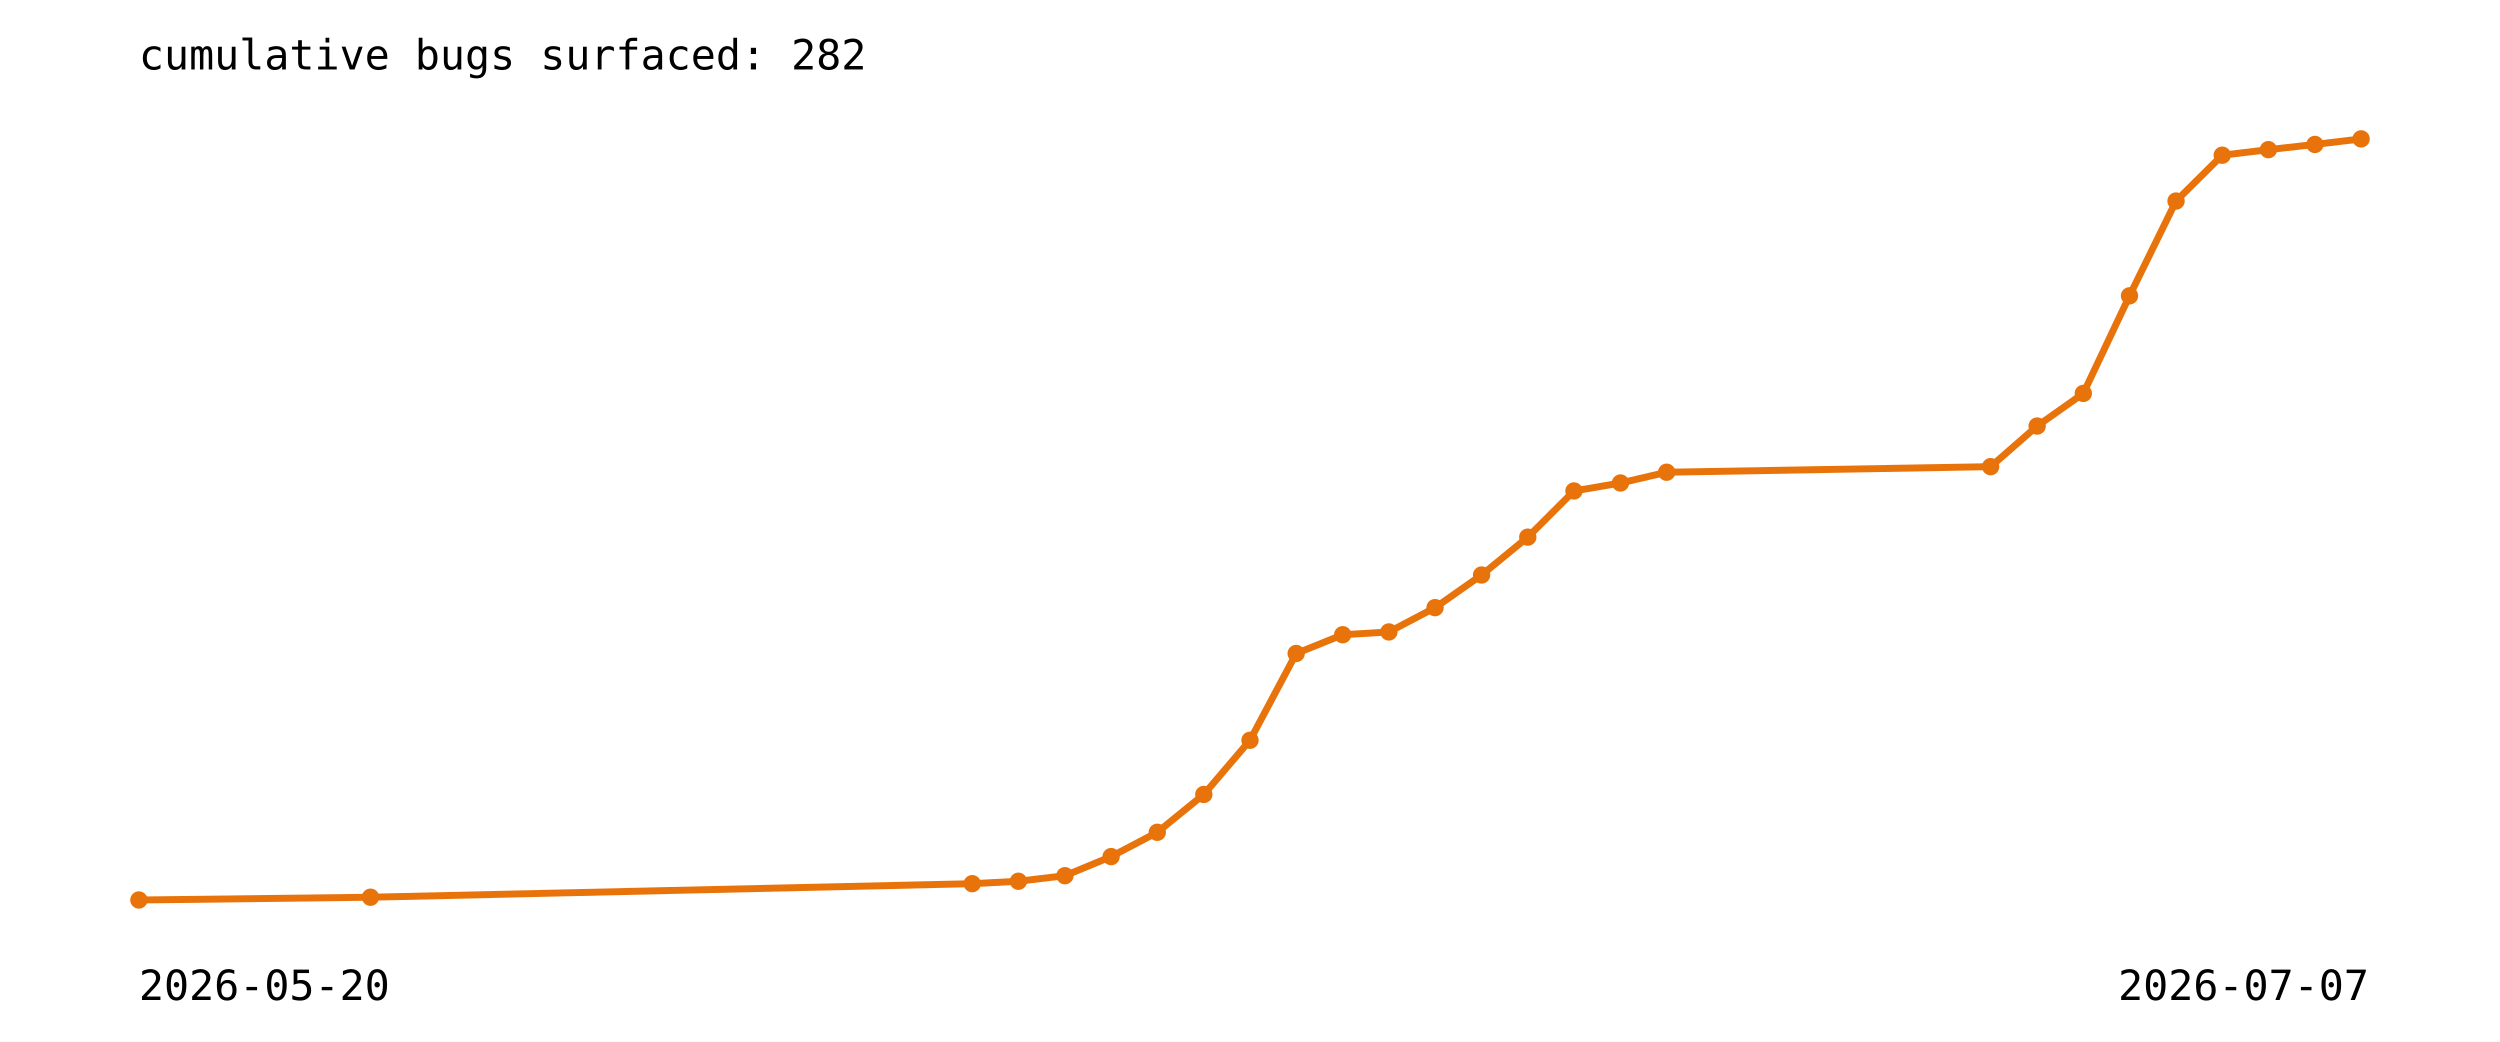
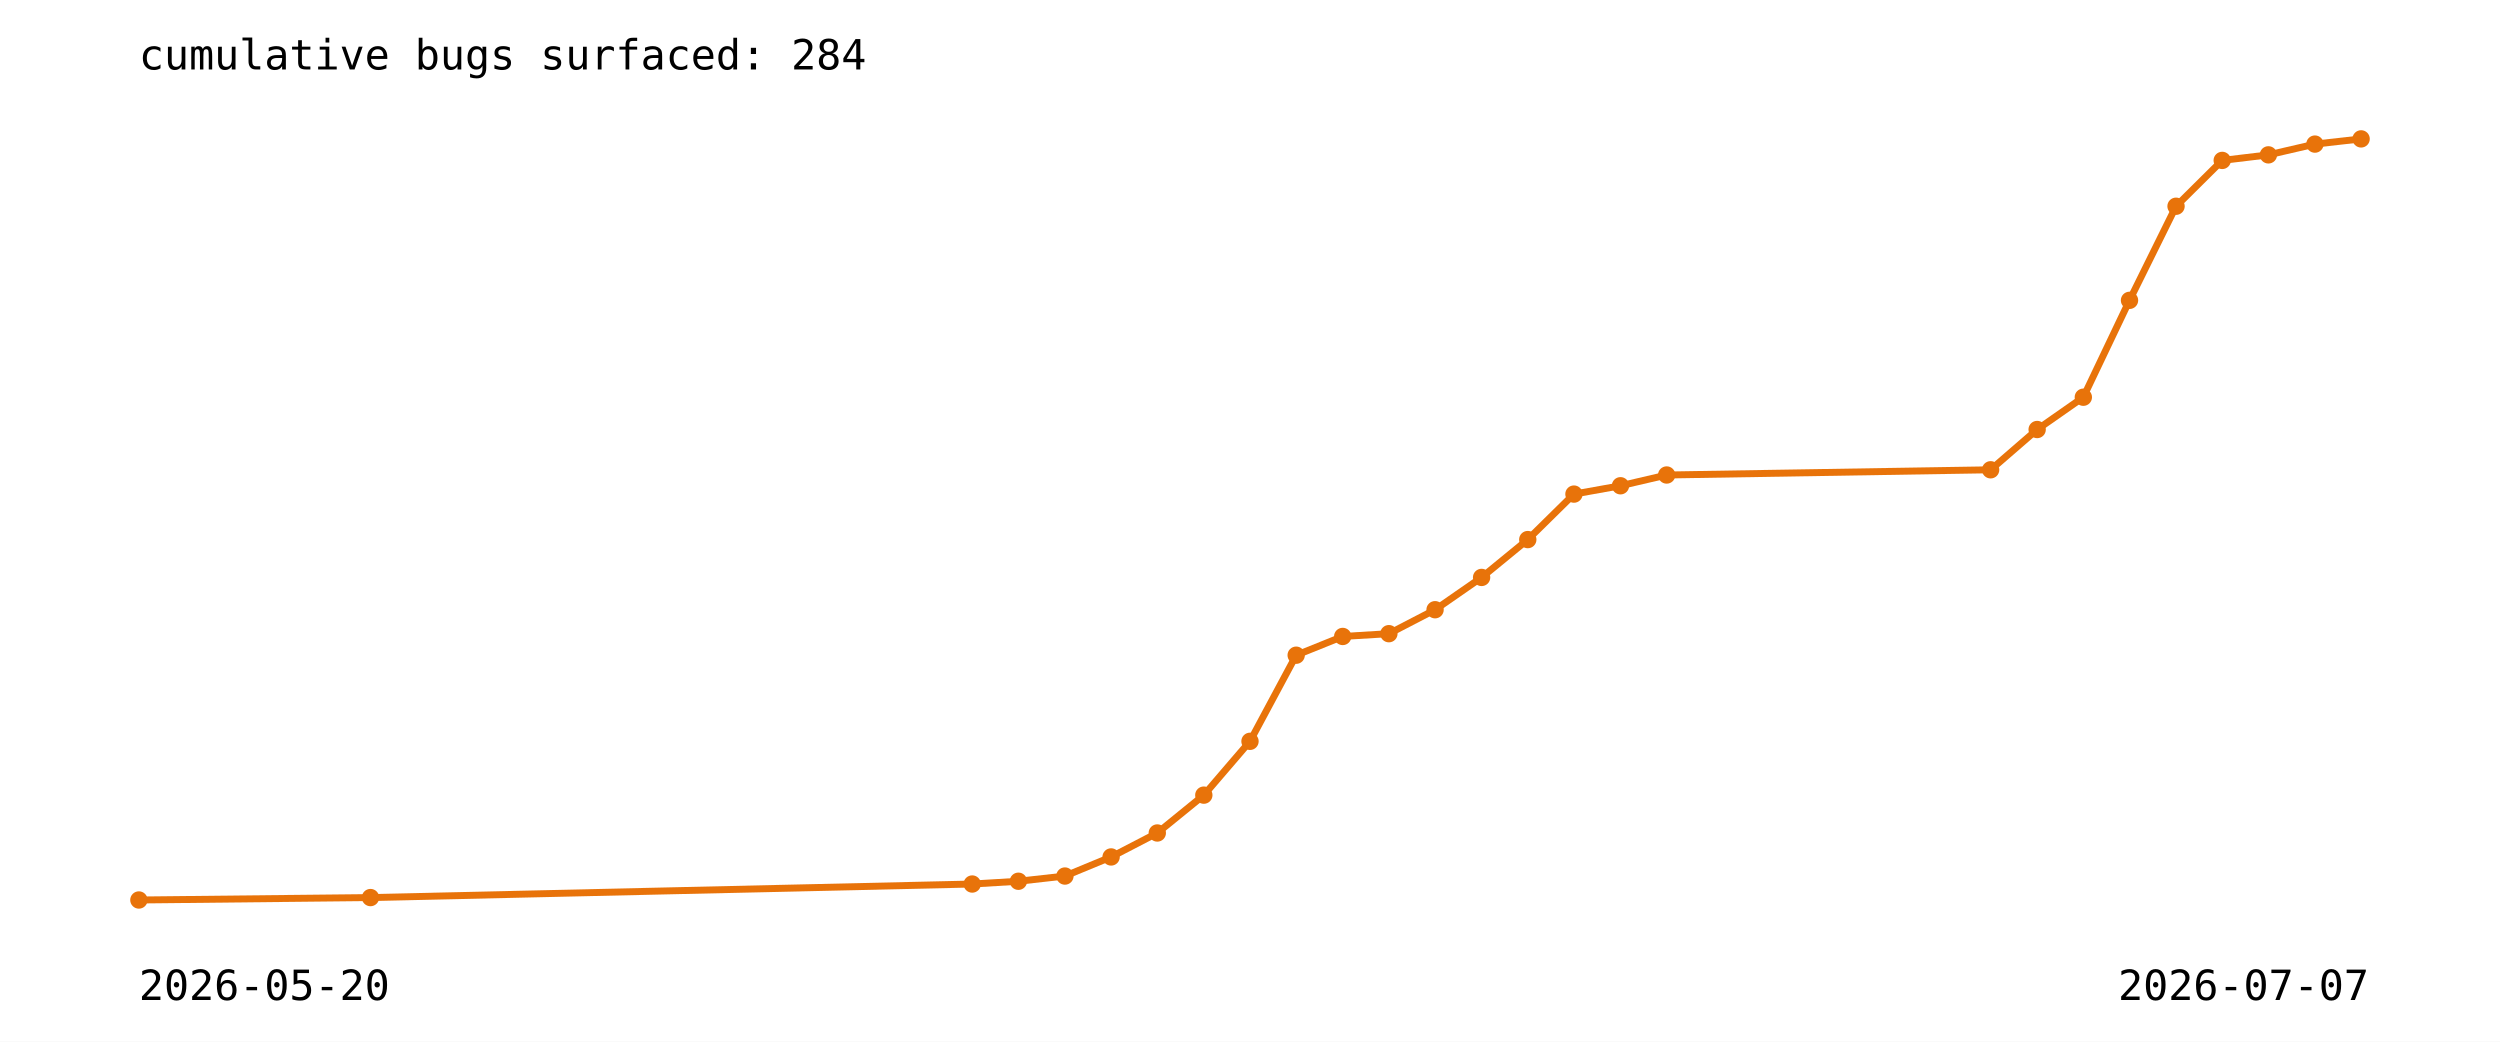
<svg xmlns="http://www.w3.org/2000/svg" width="720" height="300" font-family="monospace" font-size="12">
  <rect width="720" height="300" fill="white" />
-   <polyline fill="none" stroke="#e8730a" stroke-width="2" points="40.0,259.2 106.7,258.4 280.0,254.5 293.3,253.8 306.7,252.2 320.0,246.7 333.3,239.7 346.7,228.8 360.0,213.2 373.3,188.2 386.7,182.8 400.0,182.0 413.3,175.0 426.7,165.6 440.0,154.7 453.3,141.4 466.7,139.1 480.0,136.0 573.3,134.4 586.7,122.7 600.0,113.3 613.3,85.2 626.7,57.9 640.0,44.7 653.3,43.1 666.7,41.6 680.0,40.0" />
+   <polyline fill="none" stroke="#e8730a" stroke-width="2" points="40.0,259.2 106.7,258.5 280.0,254.6 293.3,253.8 306.7,252.3 320.0,246.8 333.3,239.9 346.7,229.0 360.0,213.5 373.3,188.7 386.7,183.3 400.0,182.5 413.3,175.6 426.7,166.3 440.0,155.4 453.3,142.3 466.7,139.9 480.0,136.8 573.3,135.3 586.7,123.7 600.0,114.4 613.3,86.5 626.7,59.4 640.0,46.2 653.3,44.6 666.7,41.5 680.0,40.0" />
  <circle cx="40.0" cy="259.2" r="2.5" fill="#e8730a" />
-   <circle cx="106.7" cy="258.4" r="2.5" fill="#e8730a" />
-   <circle cx="280.0" cy="254.5" r="2.5" fill="#e8730a" />
+   <circle cx="106.7" cy="258.5" r="2.5" fill="#e8730a" />
+   <circle cx="280.0" cy="254.6" r="2.5" fill="#e8730a" />
  <circle cx="293.3" cy="253.8" r="2.5" fill="#e8730a" />
-   <circle cx="306.7" cy="252.2" r="2.5" fill="#e8730a" />
-   <circle cx="320.0" cy="246.7" r="2.5" fill="#e8730a" />
-   <circle cx="333.3" cy="239.7" r="2.5" fill="#e8730a" />
-   <circle cx="346.7" cy="228.8" r="2.5" fill="#e8730a" />
-   <circle cx="360.0" cy="213.2" r="2.5" fill="#e8730a" />
-   <circle cx="373.3" cy="188.2" r="2.5" fill="#e8730a" />
-   <circle cx="386.7" cy="182.8" r="2.5" fill="#e8730a" />
-   <circle cx="400.0" cy="182.0" r="2.5" fill="#e8730a" />
-   <circle cx="413.3" cy="175.0" r="2.5" fill="#e8730a" />
-   <circle cx="426.7" cy="165.6" r="2.5" fill="#e8730a" />
-   <circle cx="440.0" cy="154.7" r="2.5" fill="#e8730a" />
-   <circle cx="453.3" cy="141.4" r="2.5" fill="#e8730a" />
-   <circle cx="466.7" cy="139.1" r="2.5" fill="#e8730a" />
-   <circle cx="480.0" cy="136.0" r="2.5" fill="#e8730a" />
-   <circle cx="573.3" cy="134.4" r="2.5" fill="#e8730a" />
-   <circle cx="586.7" cy="122.7" r="2.5" fill="#e8730a" />
-   <circle cx="600.0" cy="113.3" r="2.5" fill="#e8730a" />
-   <circle cx="613.3" cy="85.2" r="2.5" fill="#e8730a" />
-   <circle cx="626.7" cy="57.9" r="2.5" fill="#e8730a" />
-   <circle cx="640.0" cy="44.7" r="2.5" fill="#e8730a" />
-   <circle cx="653.3" cy="43.1" r="2.5" fill="#e8730a" />
-   <circle cx="666.7" cy="41.6" r="2.5" fill="#e8730a" />
+   <circle cx="306.7" cy="252.3" r="2.5" fill="#e8730a" />
+   <circle cx="320.0" cy="246.8" r="2.5" fill="#e8730a" />
+   <circle cx="333.3" cy="239.9" r="2.5" fill="#e8730a" />
+   <circle cx="346.7" cy="229.0" r="2.5" fill="#e8730a" />
+   <circle cx="360.0" cy="213.5" r="2.5" fill="#e8730a" />
+   <circle cx="373.3" cy="188.7" r="2.5" fill="#e8730a" />
+   <circle cx="386.7" cy="183.3" r="2.5" fill="#e8730a" />
+   <circle cx="400.0" cy="182.5" r="2.5" fill="#e8730a" />
+   <circle cx="413.3" cy="175.6" r="2.5" fill="#e8730a" />
+   <circle cx="426.7" cy="166.3" r="2.5" fill="#e8730a" />
+   <circle cx="440.0" cy="155.4" r="2.5" fill="#e8730a" />
+   <circle cx="453.3" cy="142.3" r="2.5" fill="#e8730a" />
+   <circle cx="466.7" cy="139.9" r="2.5" fill="#e8730a" />
+   <circle cx="480.0" cy="136.8" r="2.5" fill="#e8730a" />
+   <circle cx="573.3" cy="135.3" r="2.5" fill="#e8730a" />
+   <circle cx="586.7" cy="123.7" r="2.5" fill="#e8730a" />
+   <circle cx="600.0" cy="114.4" r="2.5" fill="#e8730a" />
+   <circle cx="613.3" cy="86.5" r="2.5" fill="#e8730a" />
+   <circle cx="626.7" cy="59.4" r="2.5" fill="#e8730a" />
+   <circle cx="640.0" cy="46.2" r="2.5" fill="#e8730a" />
+   <circle cx="653.3" cy="44.6" r="2.5" fill="#e8730a" />
+   <circle cx="666.7" cy="41.5" r="2.5" fill="#e8730a" />
  <circle cx="680.0" cy="40.0" r="2.5" fill="#e8730a" />
  <text x="40" y="288">2026-05-20</text>
  <text x="610" y="288">2026-07-07</text>
-   <text x="40" y="20">cumulative bugs surfaced: 282</text>
+   <text x="40" y="20">cumulative bugs surfaced: 284</text>
</svg>
